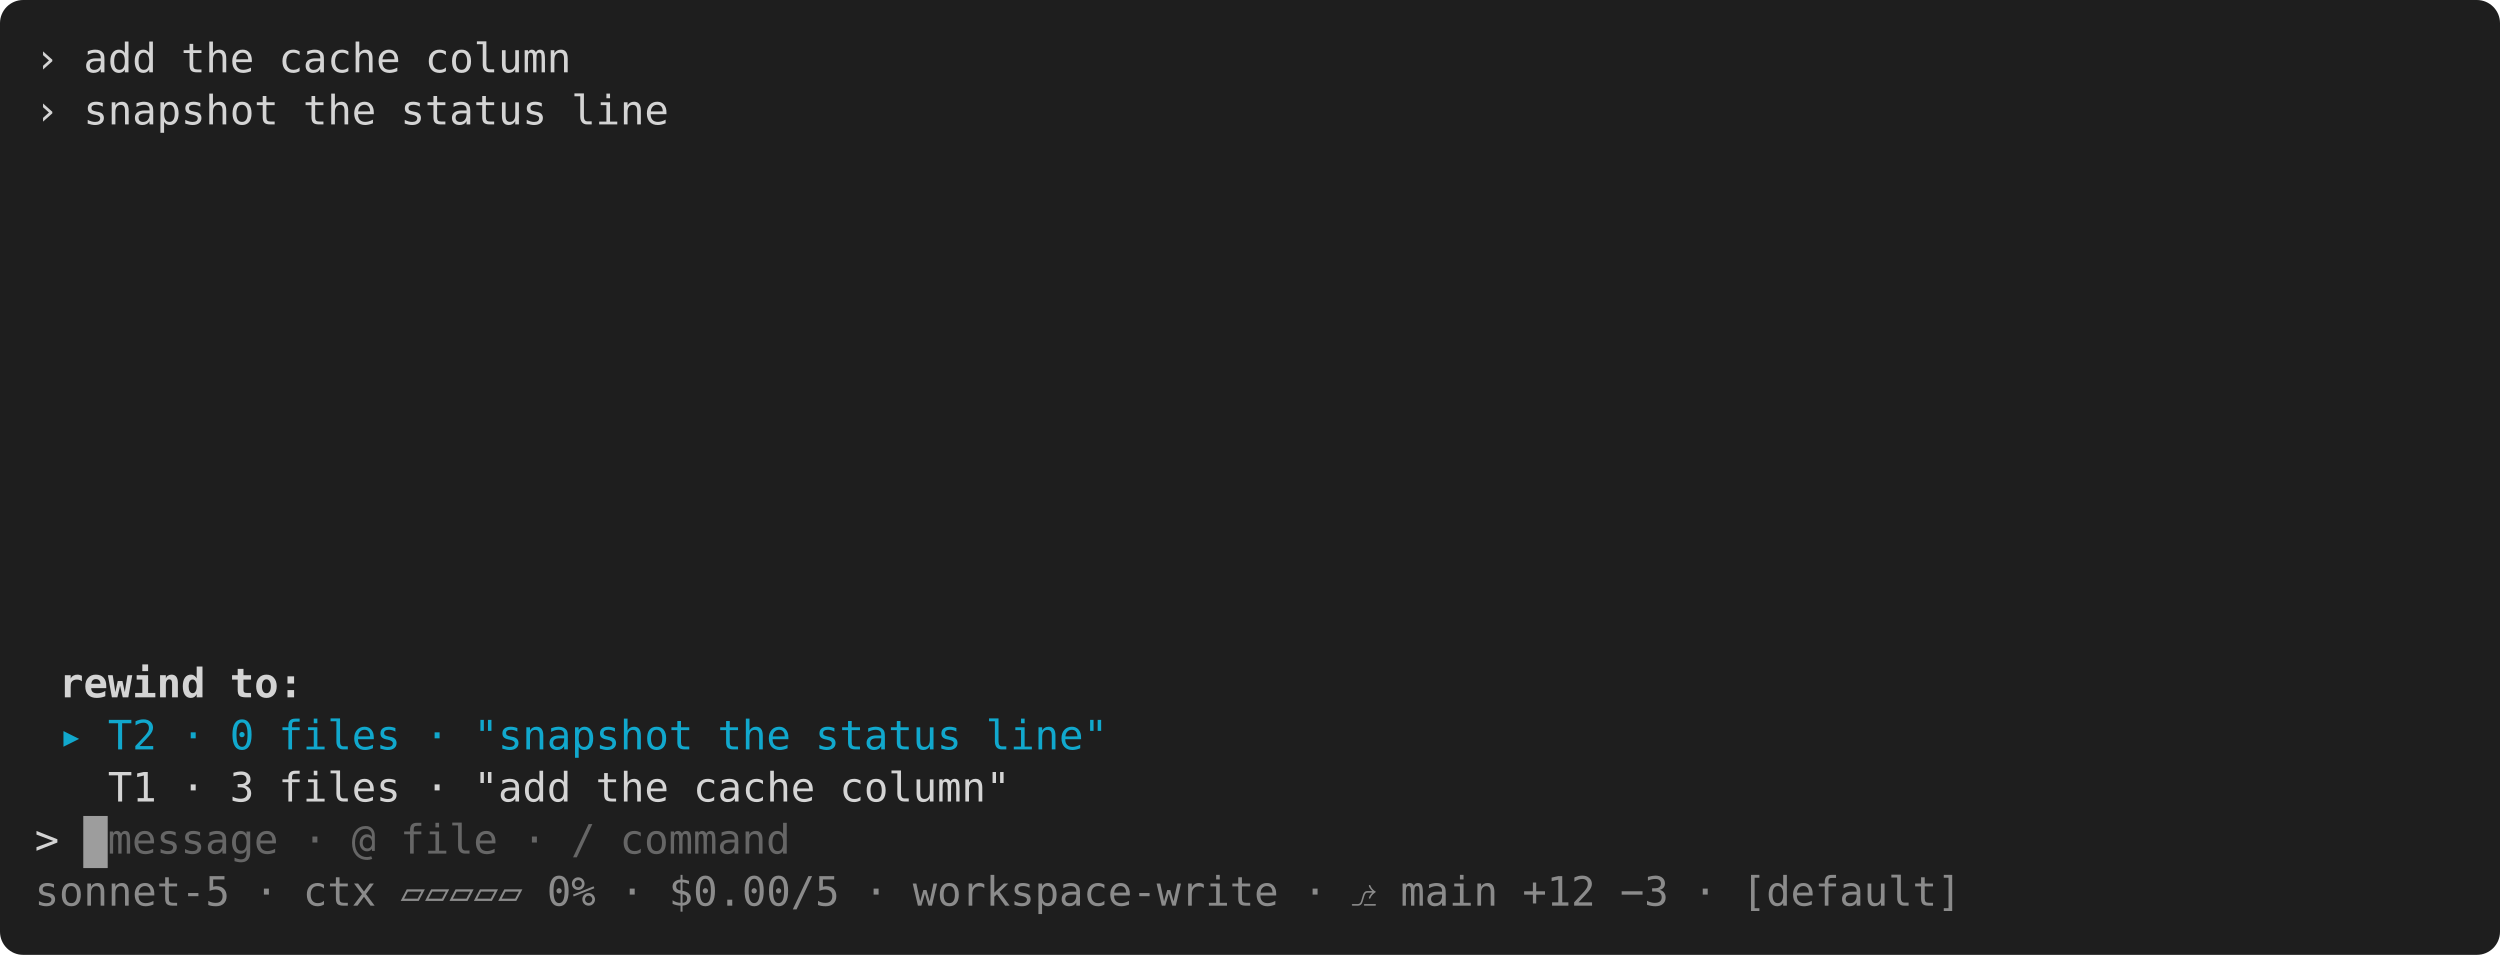
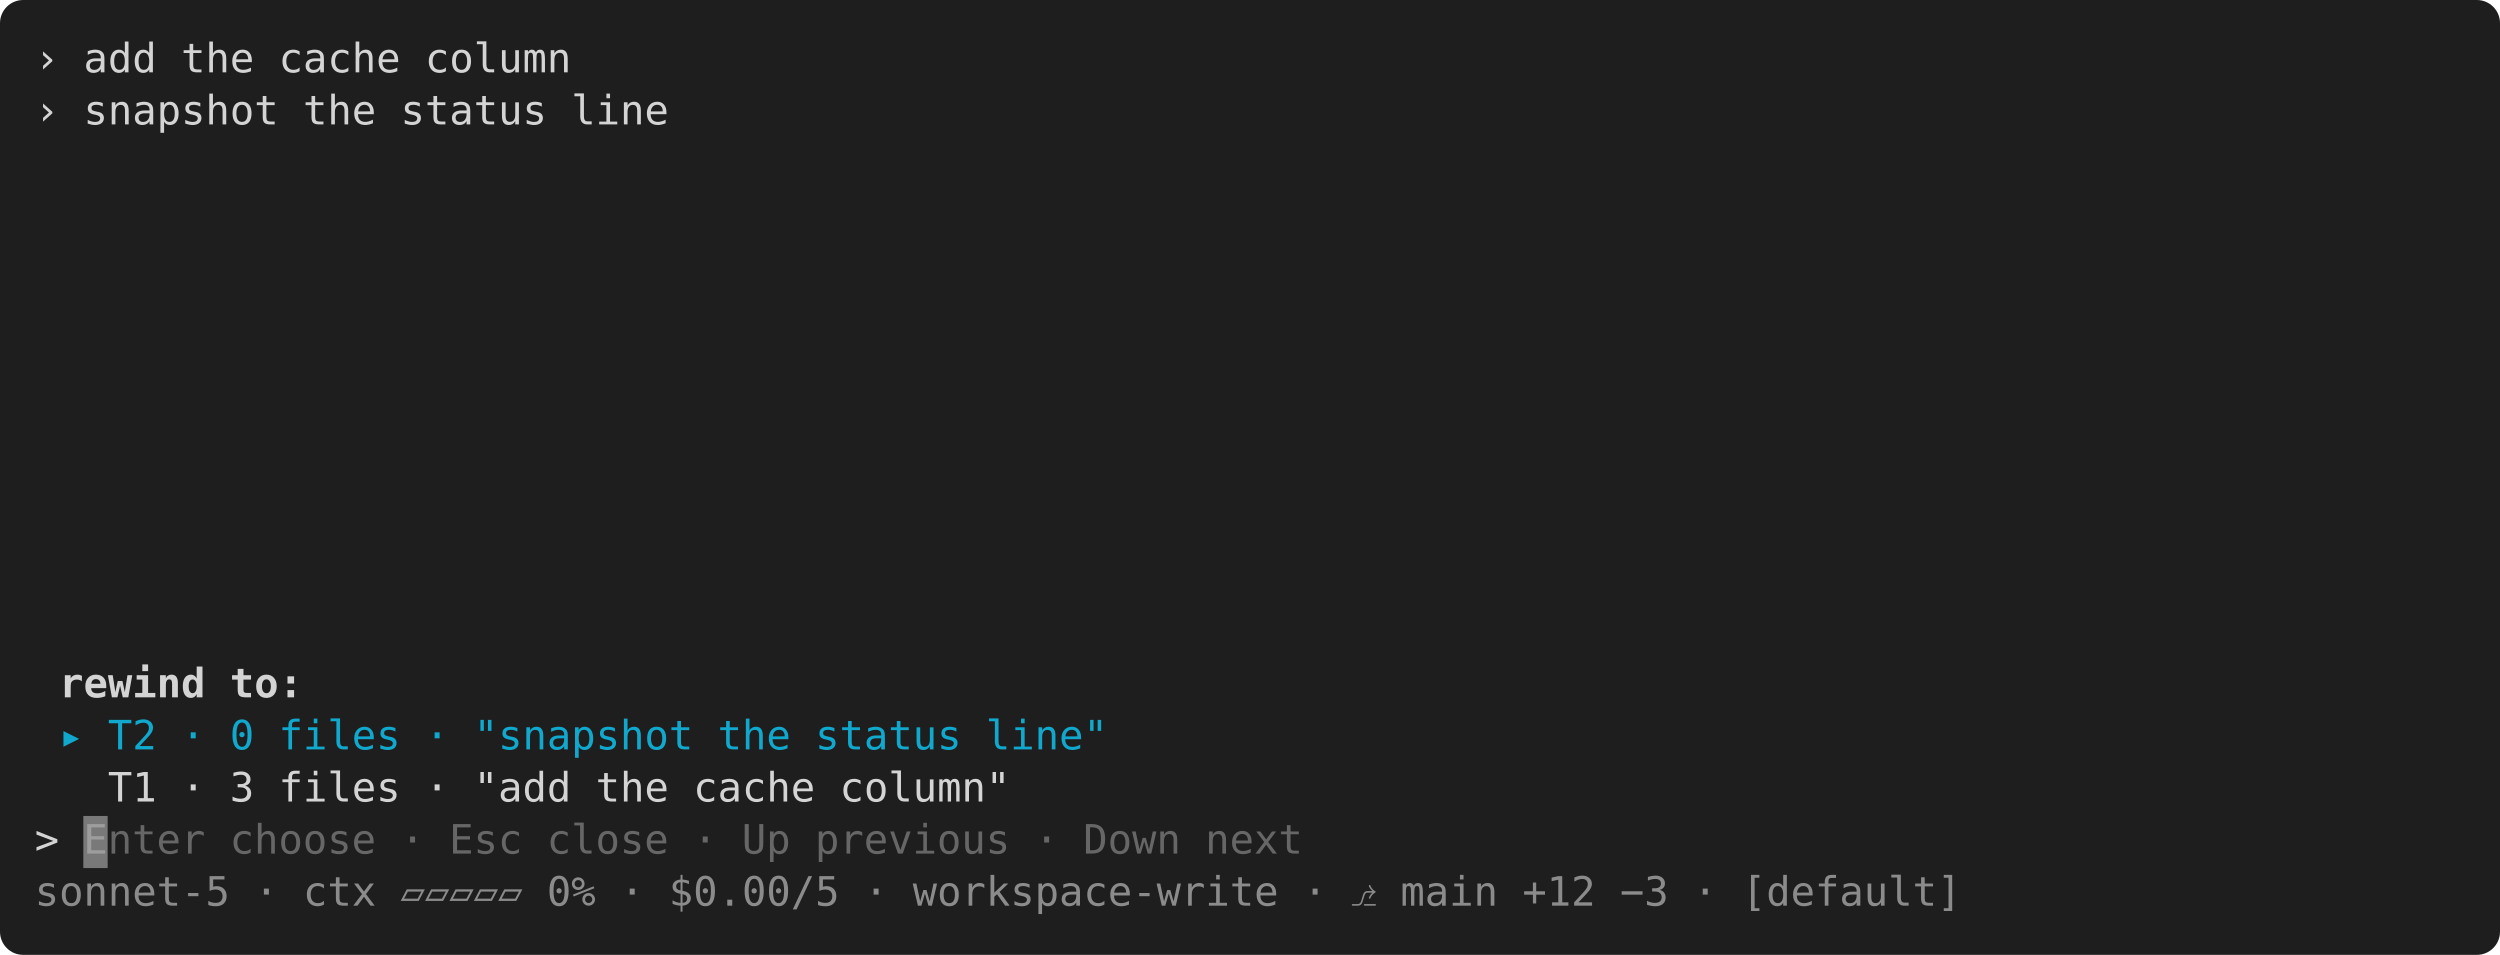
<svg xmlns="http://www.w3.org/2000/svg" width="864" height="330" viewBox="0 0 864 330" font-family="SF Mono, Menlo, DejaVu Sans Mono, Consolas, monospace" font-size="14">
  <rect width="100%" height="100%" rx="8" fill="#1e1e1e" />
  <text x="12.0" y="25.0" textLength="840.0" lengthAdjust="spacingAndGlyphs" xml:space="preserve" fill="#d4d4d4">› add the cache column                                                                              </text>
  <text x="12.0" y="43.0" textLength="840.0" lengthAdjust="spacingAndGlyphs" xml:space="preserve" fill="#d4d4d4">› snapshot the status line                                                                          </text>
  <text x="12.0" y="241.0" textLength="100.8" lengthAdjust="spacingAndGlyphs" xml:space="preserve" fill="#d4d4d4" font-weight="bold"> rewind to: </text>
  <text x="12.0" y="259.0" textLength="369.6" lengthAdjust="spacingAndGlyphs" xml:space="preserve" fill="#11a8cd"> ▸ T2 · 0 files · "snapshot the status line"</text>
  <text x="12.0" y="277.0" textLength="840.0" lengthAdjust="spacingAndGlyphs" xml:space="preserve" fill="#d4d4d4">   T1 · 3 files · "add the cache column"                                                            </text>
  <text x="12.0" y="295.0" textLength="16.8" lengthAdjust="spacingAndGlyphs" xml:space="preserve" fill="#d4d4d4">&gt; </text>
-   <rect x="28.8" y="282.0" width="8.4" height="18" fill="#666666" />
-   <text x="37.2" y="295.0" textLength="235.2" lengthAdjust="spacingAndGlyphs" xml:space="preserve" fill="#666666">message · @ file · / command</text>
+   <text x="28.8" y="295.0" textLength="823.2" lengthAdjust="spacingAndGlyphs" xml:space="preserve" fill="#666666">Enter choose · Esc close · Up previous · Down next                                                </text>
  <text x="12.0" y="313.0" textLength="840.0" lengthAdjust="spacingAndGlyphs" xml:space="preserve" fill="#d4d4d4" fill-opacity="0.6">sonnet-5 · ctx ▱▱▱▱▱ 0% · $0.00/5 · workspace-write · ⎇ main +12 −3 · [default]                     </text>
  <rect x="28.8" y="282.0" width="8.4" height="18" fill="#d4d4d4" fill-opacity="0.5" />
</svg>
